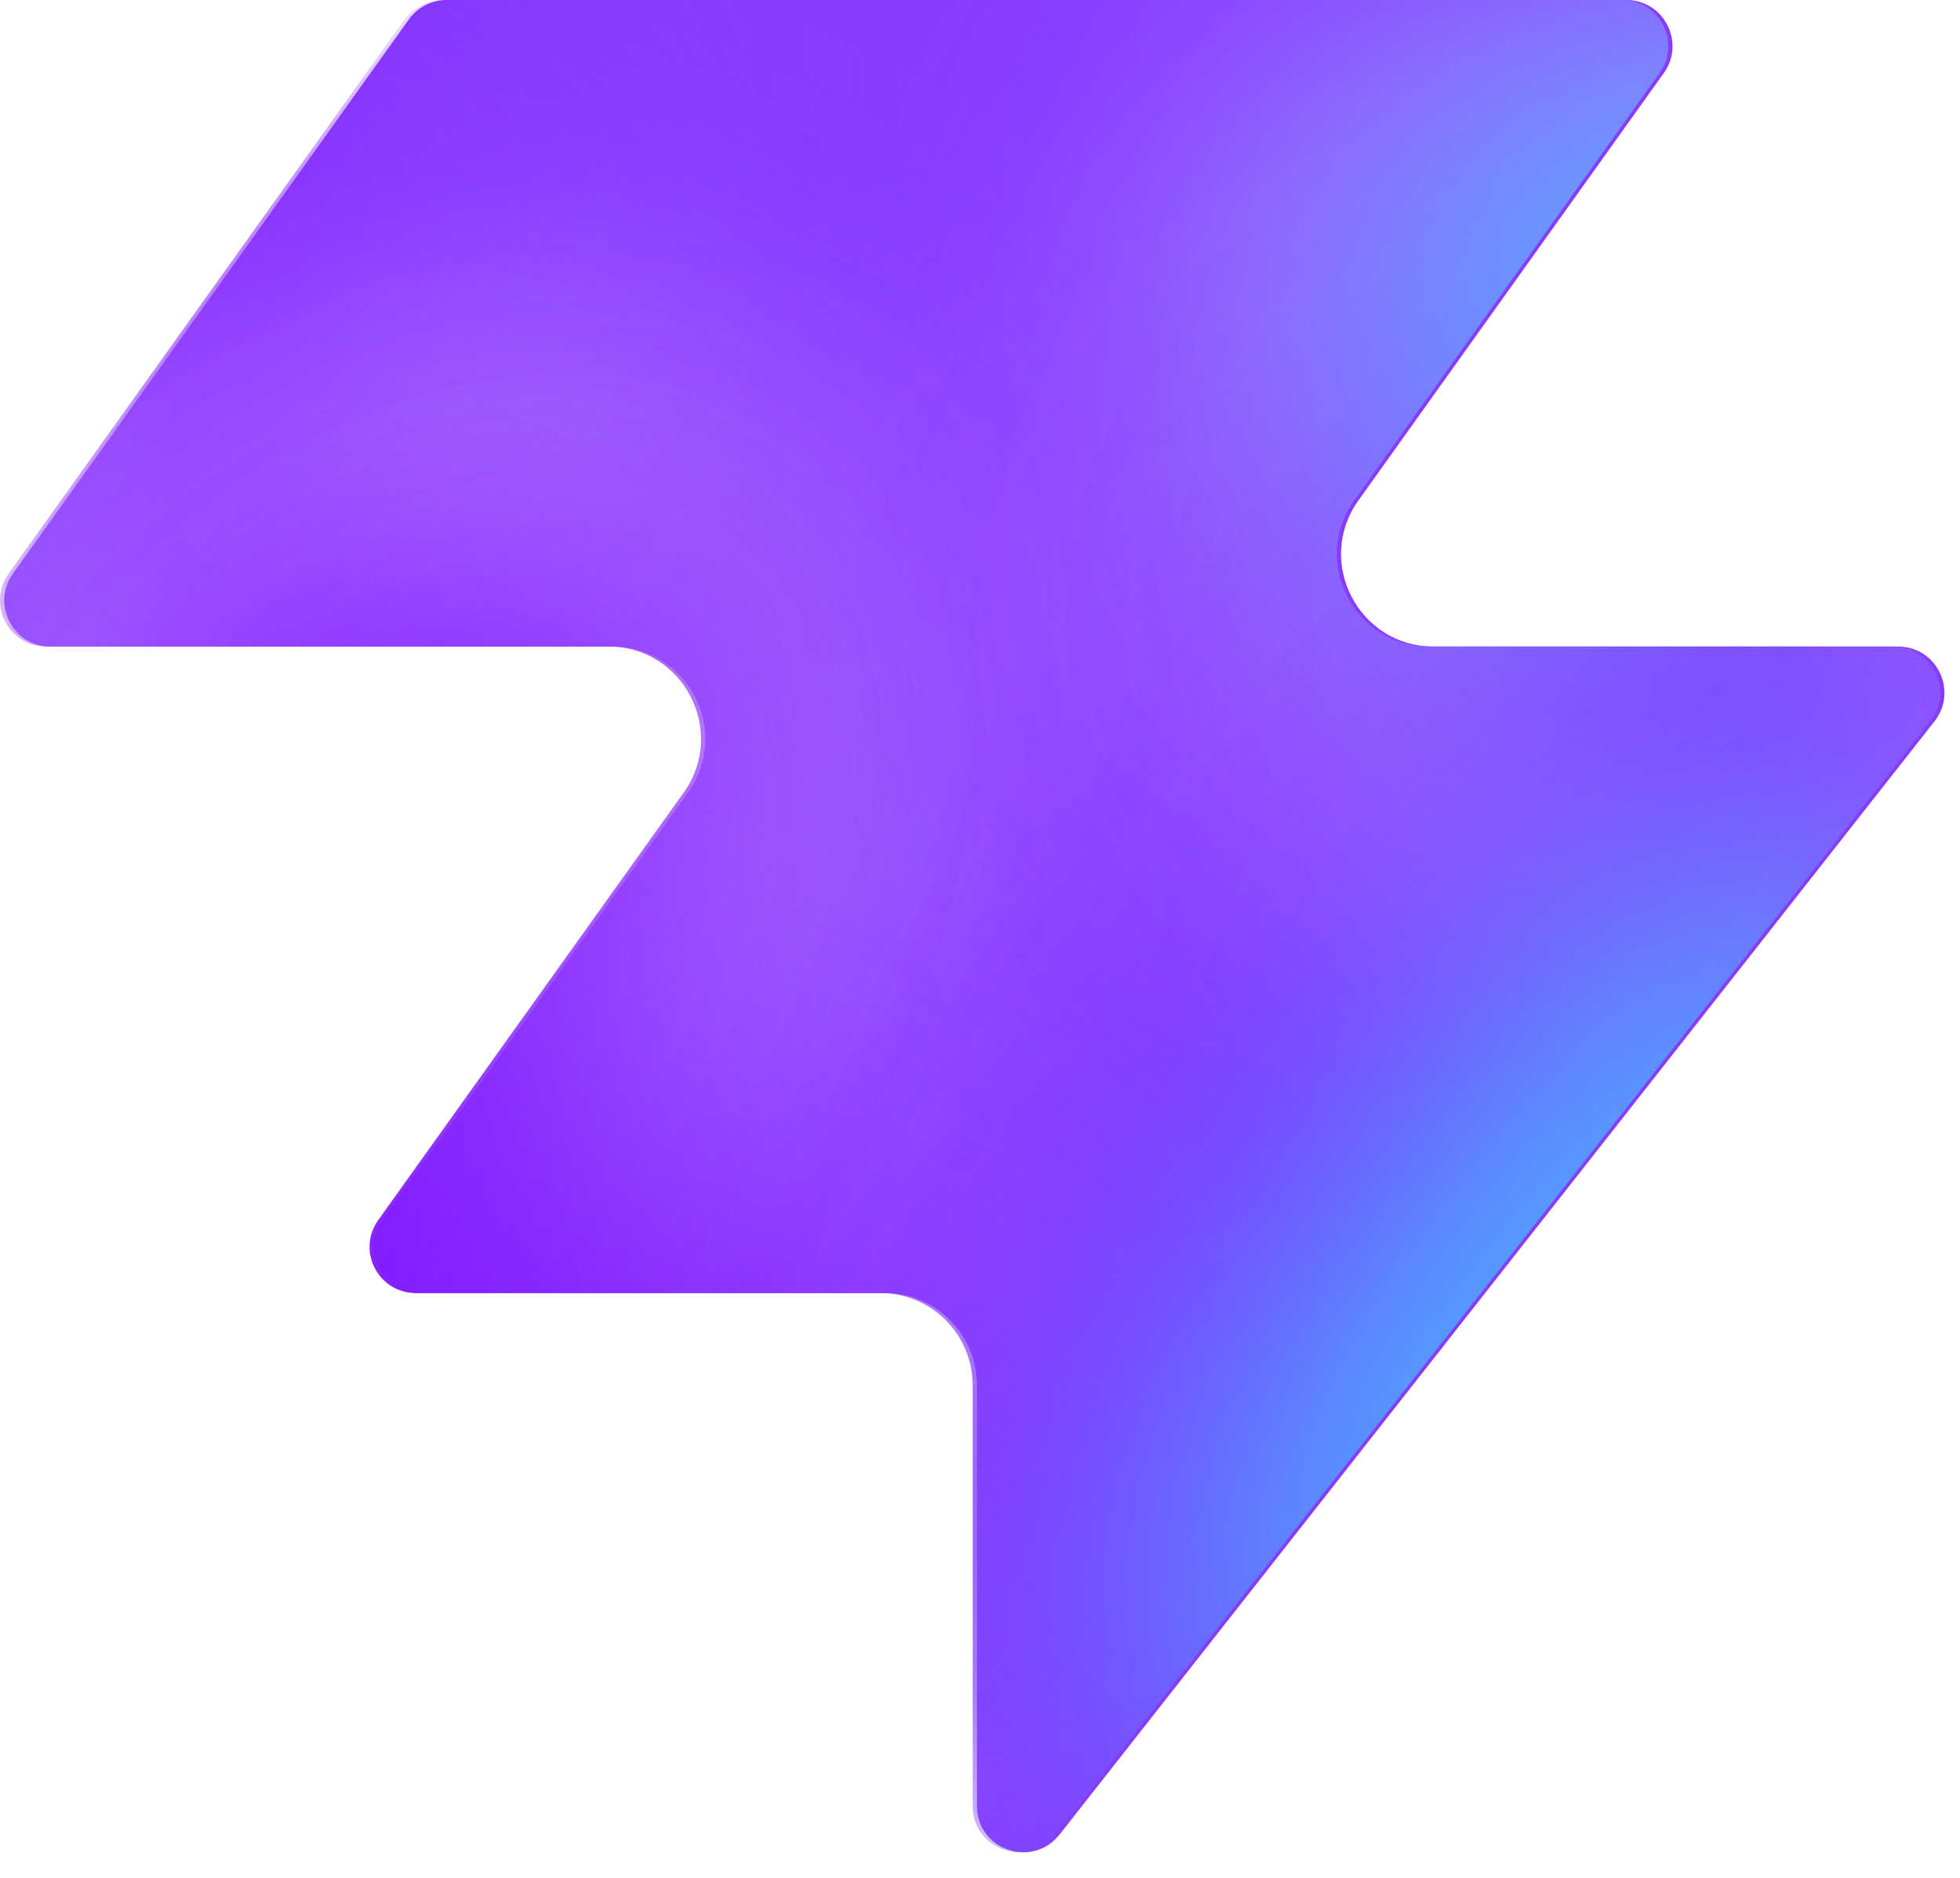
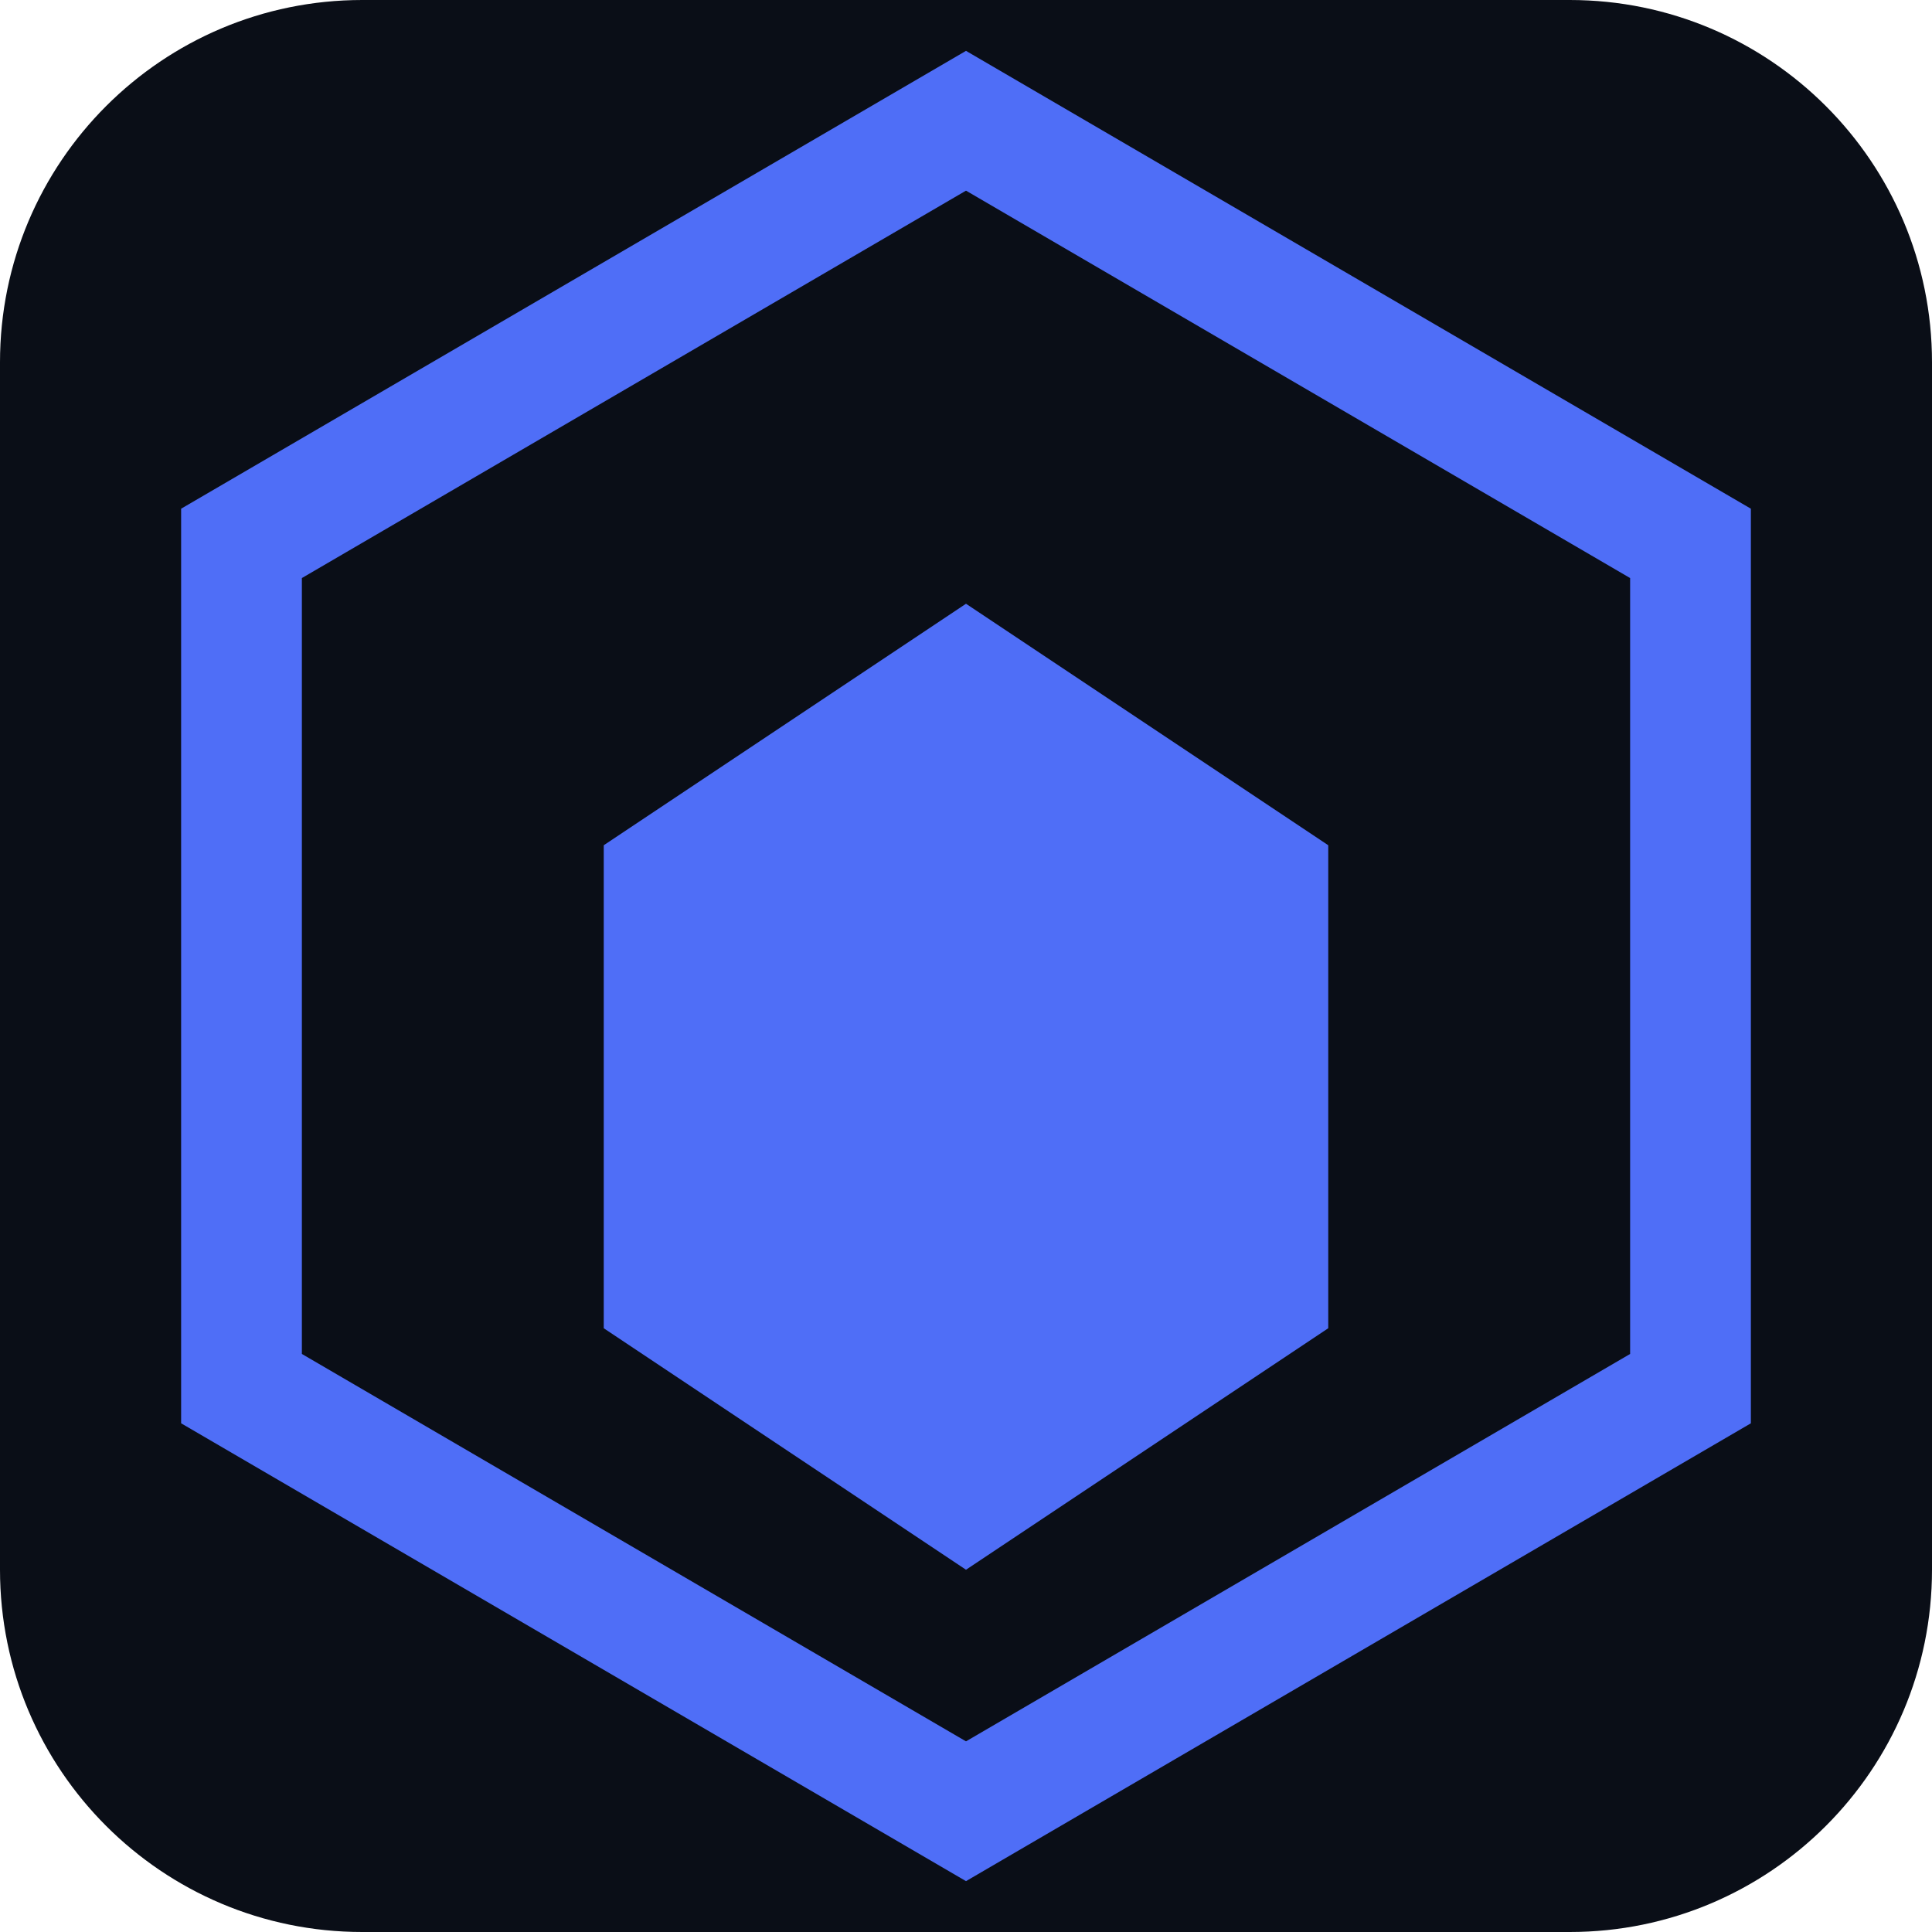
- <svg xmlns="http://www.w3.org/2000/svg" width="48" height="46" fill="none" viewBox="0 0 48 46">
-   <path fill="#863bff" d="M25.946 44.938c-.664.845-2.021.375-2.021-.698V33.937a2.26 2.26 0 0 0-2.262-2.262H10.287c-.92 0-1.456-1.04-.92-1.788l7.48-10.471c1.07-1.497 0-3.578-1.842-3.578H1.237c-.92 0-1.456-1.04-.92-1.788L10.013.474c.214-.297.556-.474.92-.474h28.894c.92 0 1.456 1.04.92 1.788l-7.48 10.471c-1.07 1.498 0 3.579 1.842 3.579h11.377c.943 0 1.473 1.088.89 1.83L25.947 44.94z" style="fill:#863bff;fill:color(display-p3 .525 .23 1);fill-opacity:1" />
-   <mask id="a" width="48" height="46" x="0" y="0" maskUnits="userSpaceOnUse" style="mask-type:alpha">
-     <path fill="#000" d="M25.842 44.938c-.664.844-2.021.375-2.021-.698V33.937a2.26 2.26 0 0 0-2.262-2.262H10.183c-.92 0-1.456-1.04-.92-1.788l7.48-10.471c1.07-1.498 0-3.579-1.842-3.579H1.133c-.92 0-1.456-1.04-.92-1.787L9.91.473c.214-.297.556-.474.92-.474h28.894c.92 0 1.456 1.04.92 1.788l-7.48 10.471c-1.07 1.498 0 3.578 1.842 3.578h11.377c.943 0 1.473 1.088.89 1.832L25.843 44.94z" style="fill:#000;fill-opacity:1" />
-   </mask>
-   <g mask="url(#a)">
-     <g filter="url(#b)">
-       <ellipse cx="5.508" cy="14.704" fill="#ede6ff" rx="5.508" ry="14.704" style="fill:#ede6ff;fill:color(display-p3 .927 .903 1);fill-opacity:1" transform="matrix(.00324 1 1 -.00324 -4.47 31.516)" />
-     </g>
-     <g filter="url(#c)">
-       <ellipse cx="10.399" cy="29.851" fill="#ede6ff" rx="10.399" ry="29.851" style="fill:#ede6ff;fill:color(display-p3 .927 .903 1);fill-opacity:1" transform="matrix(.00324 1 1 -.00324 -39.328 7.883)" />
-     </g>
-     <g filter="url(#d)">
-       <ellipse cx="5.508" cy="30.487" fill="#7e14ff" rx="5.508" ry="30.487" style="fill:#7e14ff;fill:color(display-p3 .492 .077 1);fill-opacity:1" transform="rotate(89.814 -25.913 -14.639)scale(1 -1)" />
-     </g>
-     <g filter="url(#e)">
-       <ellipse cx="5.508" cy="30.599" fill="#7e14ff" rx="5.508" ry="30.599" style="fill:#7e14ff;fill:color(display-p3 .492 .077 1);fill-opacity:1" transform="rotate(89.814 -32.644 -3.334)scale(1 -1)" />
-     </g>
-     <g filter="url(#f)">
-       <ellipse cx="5.508" cy="30.599" fill="#7e14ff" rx="5.508" ry="30.599" style="fill:#7e14ff;fill:color(display-p3 .492 .077 1);fill-opacity:1" transform="matrix(.00324 1 1 -.00324 -34.34 30.47)" />
-     </g>
-     <g filter="url(#g)">
-       <ellipse cx="14.072" cy="22.078" fill="#ede6ff" rx="14.072" ry="22.078" style="fill:#ede6ff;fill:color(display-p3 .927 .903 1);fill-opacity:1" transform="rotate(93.35 24.506 48.493)scale(-1 1)" />
-     </g>
-     <g filter="url(#h)">
-       <ellipse cx="3.47" cy="21.501" fill="#7e14ff" rx="3.47" ry="21.501" style="fill:#7e14ff;fill:color(display-p3 .492 .077 1);fill-opacity:1" transform="rotate(89.009 28.708 47.59)scale(-1 1)" />
-     </g>
-     <g filter="url(#i)">
-       <ellipse cx="3.47" cy="21.501" fill="#7e14ff" rx="3.47" ry="21.501" style="fill:#7e14ff;fill:color(display-p3 .492 .077 1);fill-opacity:1" transform="rotate(89.009 28.708 47.59)scale(-1 1)" />
-     </g>
-     <g filter="url(#j)">
-       <ellipse cx=".387" cy="8.972" fill="#7e14ff" rx="4.407" ry="29.108" style="fill:#7e14ff;fill:color(display-p3 .492 .077 1);fill-opacity:1" transform="rotate(39.51 .387 8.972)" />
-     </g>
-     <g filter="url(#k)">
-       <ellipse cx="47.523" cy="-6.092" fill="#7e14ff" rx="4.407" ry="29.108" style="fill:#7e14ff;fill:color(display-p3 .492 .077 1);fill-opacity:1" transform="rotate(37.892 47.523 -6.092)" />
-     </g>
-     <g filter="url(#l)">
-       <ellipse cx="41.412" cy="6.333" fill="#47bfff" rx="5.971" ry="9.665" style="fill:#47bfff;fill:color(display-p3 .28 .748 1);fill-opacity:1" transform="rotate(37.892 41.412 6.333)" />
-     </g>
-     <g filter="url(#m)">
-       <ellipse cx="-1.879" cy="38.332" fill="#7e14ff" rx="4.407" ry="29.108" style="fill:#7e14ff;fill:color(display-p3 .492 .077 1);fill-opacity:1" transform="rotate(37.892 -1.88 38.332)" />
-     </g>
-     <g filter="url(#n)">
-       <ellipse cx="-1.879" cy="38.332" fill="#7e14ff" rx="4.407" ry="29.108" style="fill:#7e14ff;fill:color(display-p3 .492 .077 1);fill-opacity:1" transform="rotate(37.892 -1.88 38.332)" />
-     </g>
-     <g filter="url(#o)">
-       <ellipse cx="35.651" cy="29.907" fill="#7e14ff" rx="4.407" ry="29.108" style="fill:#7e14ff;fill:color(display-p3 .492 .077 1);fill-opacity:1" transform="rotate(37.892 35.651 29.907)" />
-     </g>
-     <g filter="url(#p)">
-       <ellipse cx="38.418" cy="32.4" fill="#47bfff" rx="5.971" ry="15.297" style="fill:#47bfff;fill:color(display-p3 .28 .748 1);fill-opacity:1" transform="rotate(37.892 38.418 32.4)" />
-     </g>
-   </g>
-   <defs>
-     <filter id="b" width="60.045" height="41.654" x="-19.77" y="16.149" color-interpolation-filters="sRGB" filterUnits="userSpaceOnUse">
-       <feFlood flood-opacity="0" result="BackgroundImageFix" />
-       <feBlend in="SourceGraphic" in2="BackgroundImageFix" result="shape" />
-       <feGaussianBlur result="effect1_foregroundBlur_2002_17158" stdDeviation="7.659" />
-     </filter>
-     <filter id="c" width="90.34" height="51.437" x="-54.613" y="-7.533" color-interpolation-filters="sRGB" filterUnits="userSpaceOnUse">
-       <feFlood flood-opacity="0" result="BackgroundImageFix" />
-       <feBlend in="SourceGraphic" in2="BackgroundImageFix" result="shape" />
-       <feGaussianBlur result="effect1_foregroundBlur_2002_17158" stdDeviation="7.659" />
-     </filter>
-     <filter id="d" width="79.355" height="29.4" x="-49.64" y="2.03" color-interpolation-filters="sRGB" filterUnits="userSpaceOnUse">
-       <feFlood flood-opacity="0" result="BackgroundImageFix" />
-       <feBlend in="SourceGraphic" in2="BackgroundImageFix" result="shape" />
-       <feGaussianBlur result="effect1_foregroundBlur_2002_17158" stdDeviation="4.596" />
-     </filter>
-     <filter id="e" width="79.579" height="29.4" x="-45.045" y="20.029" color-interpolation-filters="sRGB" filterUnits="userSpaceOnUse">
-       <feFlood flood-opacity="0" result="BackgroundImageFix" />
-       <feBlend in="SourceGraphic" in2="BackgroundImageFix" result="shape" />
-       <feGaussianBlur result="effect1_foregroundBlur_2002_17158" stdDeviation="4.596" />
-     </filter>
-     <filter id="f" width="79.579" height="29.4" x="-43.513" y="21.178" color-interpolation-filters="sRGB" filterUnits="userSpaceOnUse">
-       <feFlood flood-opacity="0" result="BackgroundImageFix" />
-       <feBlend in="SourceGraphic" in2="BackgroundImageFix" result="shape" />
-       <feGaussianBlur result="effect1_foregroundBlur_2002_17158" stdDeviation="4.596" />
-     </filter>
-     <filter id="g" width="74.749" height="58.852" x="15.756" y="-17.901" color-interpolation-filters="sRGB" filterUnits="userSpaceOnUse">
-       <feFlood flood-opacity="0" result="BackgroundImageFix" />
-       <feBlend in="SourceGraphic" in2="BackgroundImageFix" result="shape" />
-       <feGaussianBlur result="effect1_foregroundBlur_2002_17158" stdDeviation="7.659" />
-     </filter>
-     <filter id="h" width="61.377" height="25.362" x="23.548" y="2.284" color-interpolation-filters="sRGB" filterUnits="userSpaceOnUse">
-       <feFlood flood-opacity="0" result="BackgroundImageFix" />
-       <feBlend in="SourceGraphic" in2="BackgroundImageFix" result="shape" />
-       <feGaussianBlur result="effect1_foregroundBlur_2002_17158" stdDeviation="4.596" />
-     </filter>
-     <filter id="i" width="61.377" height="25.362" x="23.548" y="2.284" color-interpolation-filters="sRGB" filterUnits="userSpaceOnUse">
-       <feFlood flood-opacity="0" result="BackgroundImageFix" />
-       <feBlend in="SourceGraphic" in2="BackgroundImageFix" result="shape" />
-       <feGaussianBlur result="effect1_foregroundBlur_2002_17158" stdDeviation="4.596" />
-     </filter>
-     <filter id="j" width="56.045" height="63.649" x="-27.636" y="-22.853" color-interpolation-filters="sRGB" filterUnits="userSpaceOnUse">
-       <feFlood flood-opacity="0" result="BackgroundImageFix" />
-       <feBlend in="SourceGraphic" in2="BackgroundImageFix" result="shape" />
-       <feGaussianBlur result="effect1_foregroundBlur_2002_17158" stdDeviation="4.596" />
-     </filter>
-     <filter id="k" width="54.814" height="64.646" x="20.116" y="-38.415" color-interpolation-filters="sRGB" filterUnits="userSpaceOnUse">
-       <feFlood flood-opacity="0" result="BackgroundImageFix" />
-       <feBlend in="SourceGraphic" in2="BackgroundImageFix" result="shape" />
-       <feGaussianBlur result="effect1_foregroundBlur_2002_17158" stdDeviation="4.596" />
-     </filter>
-     <filter id="l" width="33.541" height="35.313" x="24.641" y="-11.323" color-interpolation-filters="sRGB" filterUnits="userSpaceOnUse">
-       <feFlood flood-opacity="0" result="BackgroundImageFix" />
-       <feBlend in="SourceGraphic" in2="BackgroundImageFix" result="shape" />
-       <feGaussianBlur result="effect1_foregroundBlur_2002_17158" stdDeviation="4.596" />
-     </filter>
-     <filter id="m" width="54.814" height="64.646" x="-29.286" y="6.009" color-interpolation-filters="sRGB" filterUnits="userSpaceOnUse">
-       <feFlood flood-opacity="0" result="BackgroundImageFix" />
-       <feBlend in="SourceGraphic" in2="BackgroundImageFix" result="shape" />
-       <feGaussianBlur result="effect1_foregroundBlur_2002_17158" stdDeviation="4.596" />
-     </filter>
-     <filter id="n" width="54.814" height="64.646" x="-29.286" y="6.009" color-interpolation-filters="sRGB" filterUnits="userSpaceOnUse">
-       <feFlood flood-opacity="0" result="BackgroundImageFix" />
-       <feBlend in="SourceGraphic" in2="BackgroundImageFix" result="shape" />
-       <feGaussianBlur result="effect1_foregroundBlur_2002_17158" stdDeviation="4.596" />
-     </filter>
-     <filter id="o" width="54.814" height="64.646" x="8.244" y="-2.416" color-interpolation-filters="sRGB" filterUnits="userSpaceOnUse">
-       <feFlood flood-opacity="0" result="BackgroundImageFix" />
-       <feBlend in="SourceGraphic" in2="BackgroundImageFix" result="shape" />
-       <feGaussianBlur result="effect1_foregroundBlur_2002_17158" stdDeviation="4.596" />
-     </filter>
-     <filter id="p" width="39.409" height="43.623" x="18.713" y="10.588" color-interpolation-filters="sRGB" filterUnits="userSpaceOnUse">
-       <feFlood flood-opacity="0" result="BackgroundImageFix" />
-       <feBlend in="SourceGraphic" in2="BackgroundImageFix" result="shape" />
-       <feGaussianBlur result="effect1_foregroundBlur_2002_17158" stdDeviation="4.596" />
-     </filter>
-   </defs>
+ <svg xmlns="http://www.w3.org/2000/svg" viewBox="0 0 32 32" fill="none" role="img" aria-label="Nexus">
+   <rect width="32" height="32" rx="6" fill="#0A0E17" />
+   <path d="M16 2L28 9V23L16 30L4 23V9L16 2Z" stroke="#4F6EF7" stroke-width="2" fill="none" />
+   <path d="M16 10L22 14V22L16 26L10 22V14L16 10Z" fill="#4F6EF7" />
</svg>
